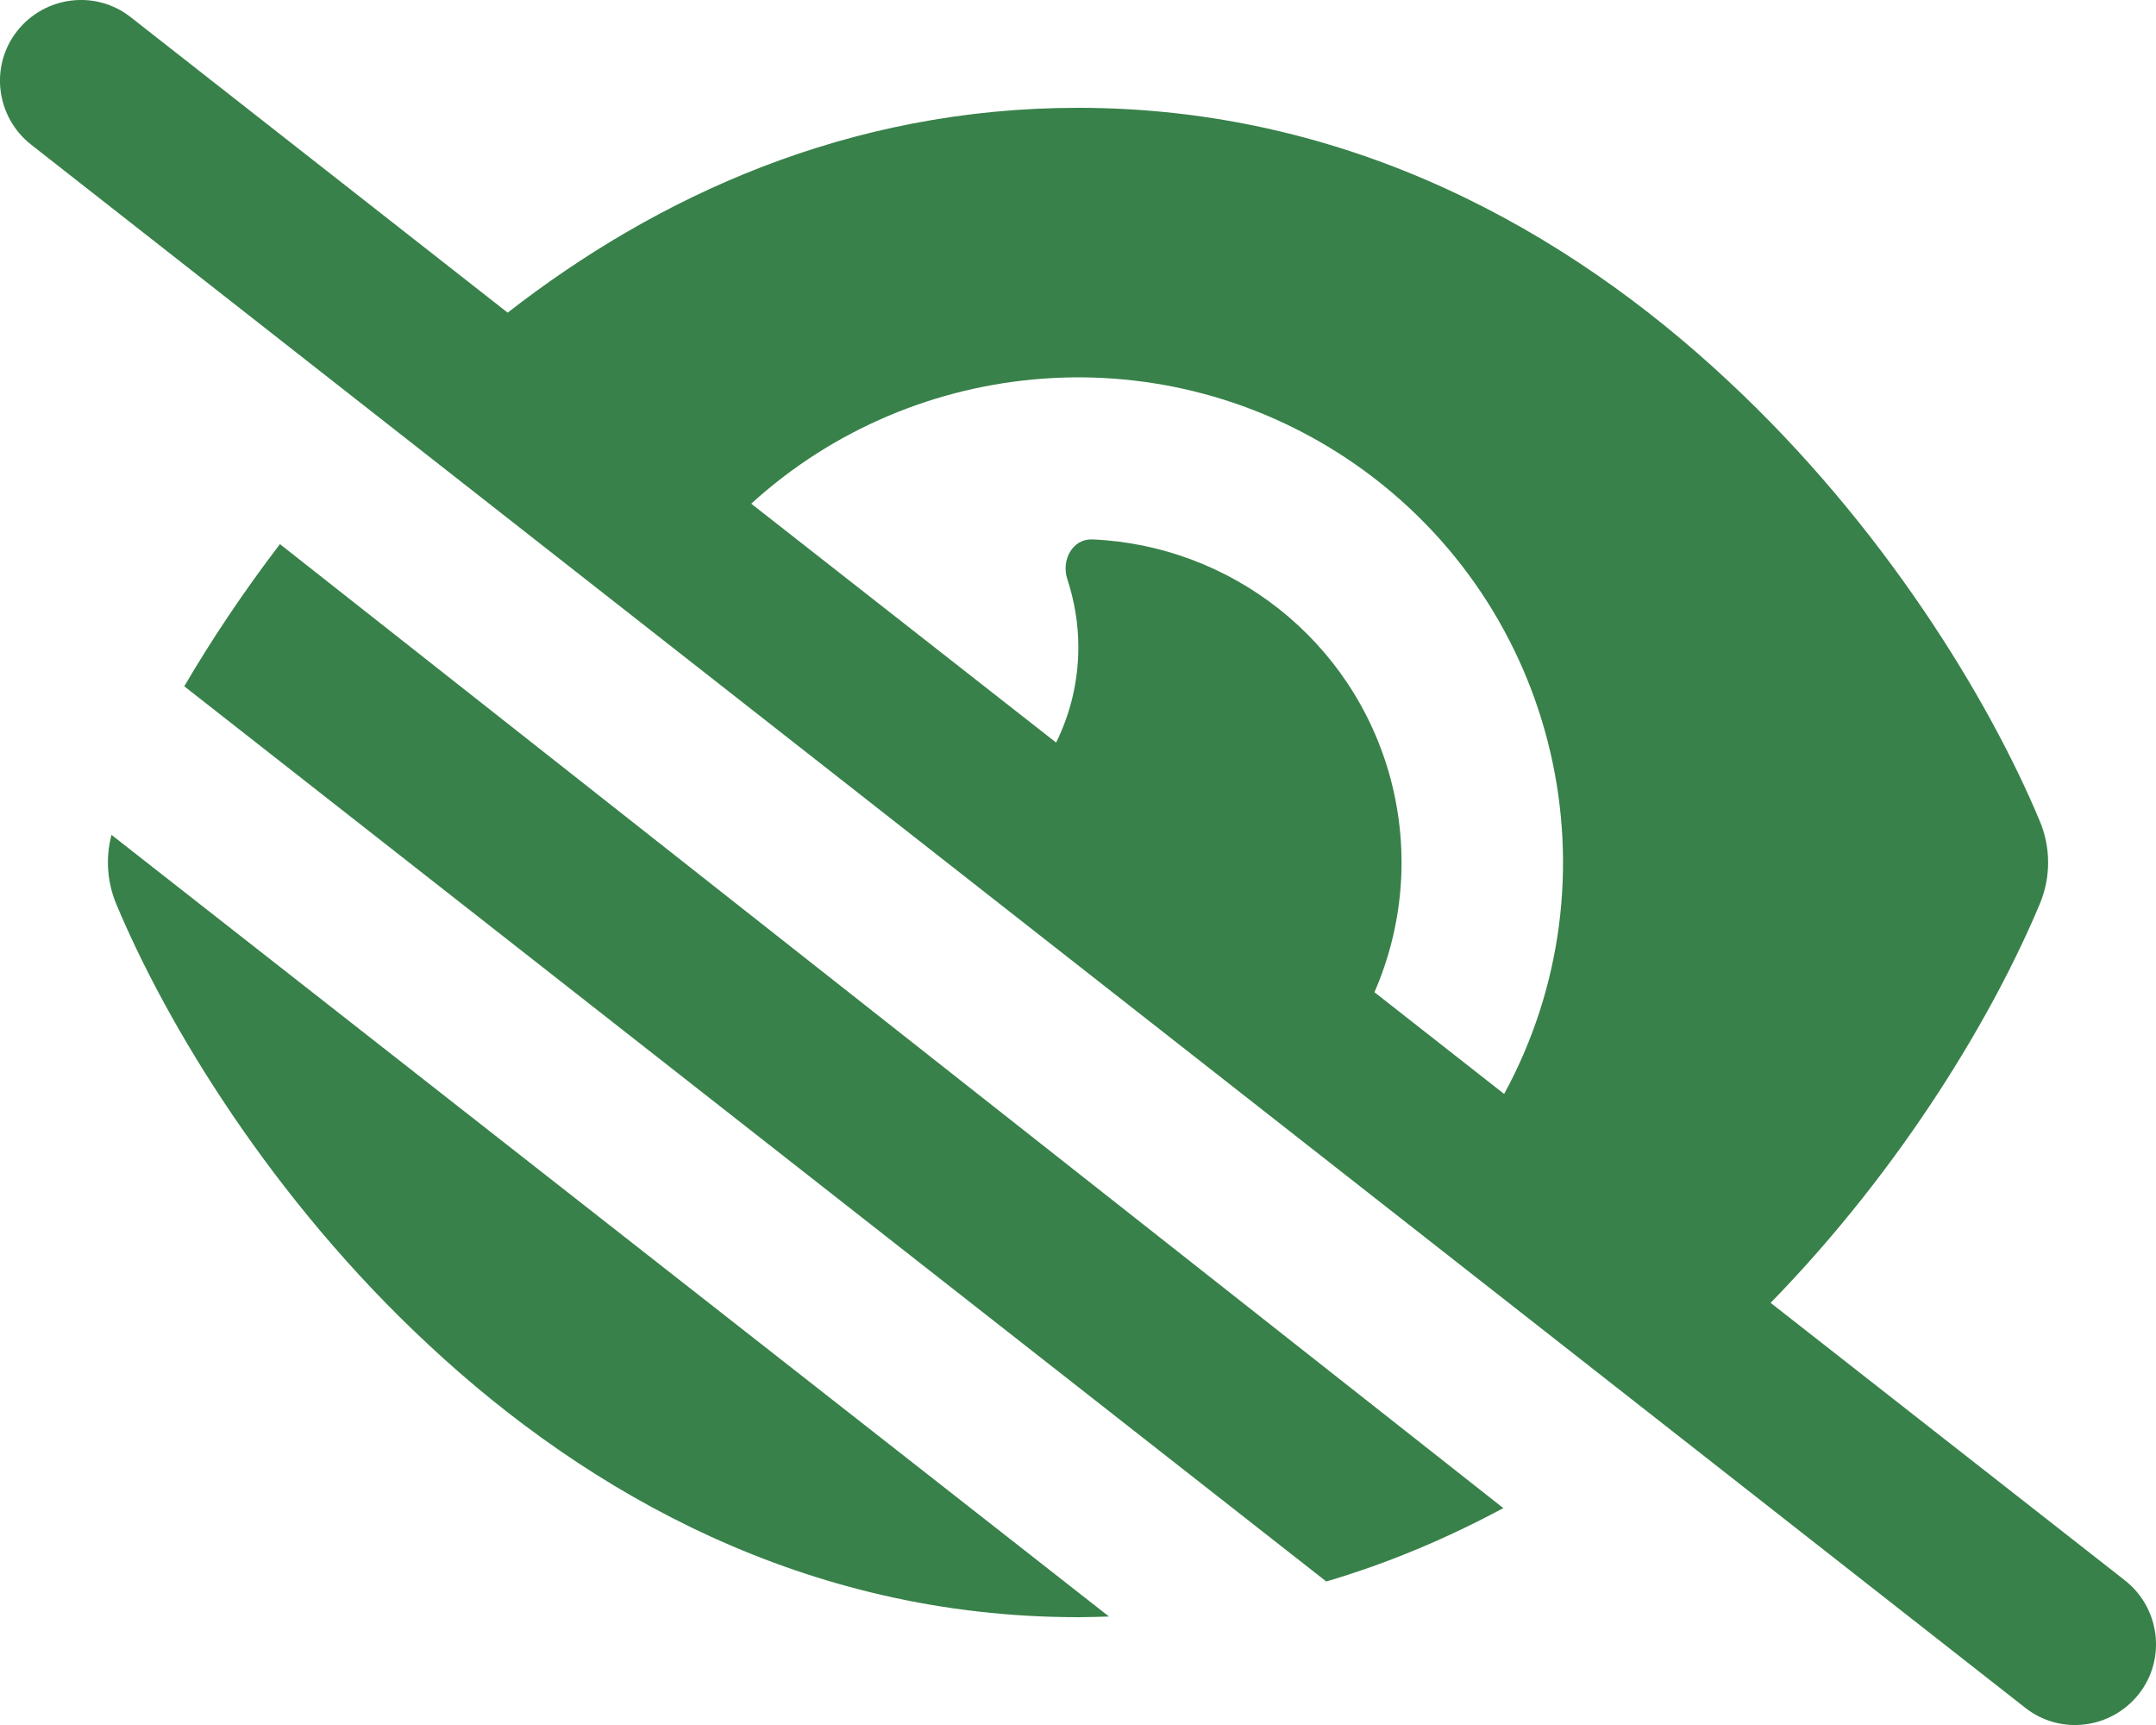
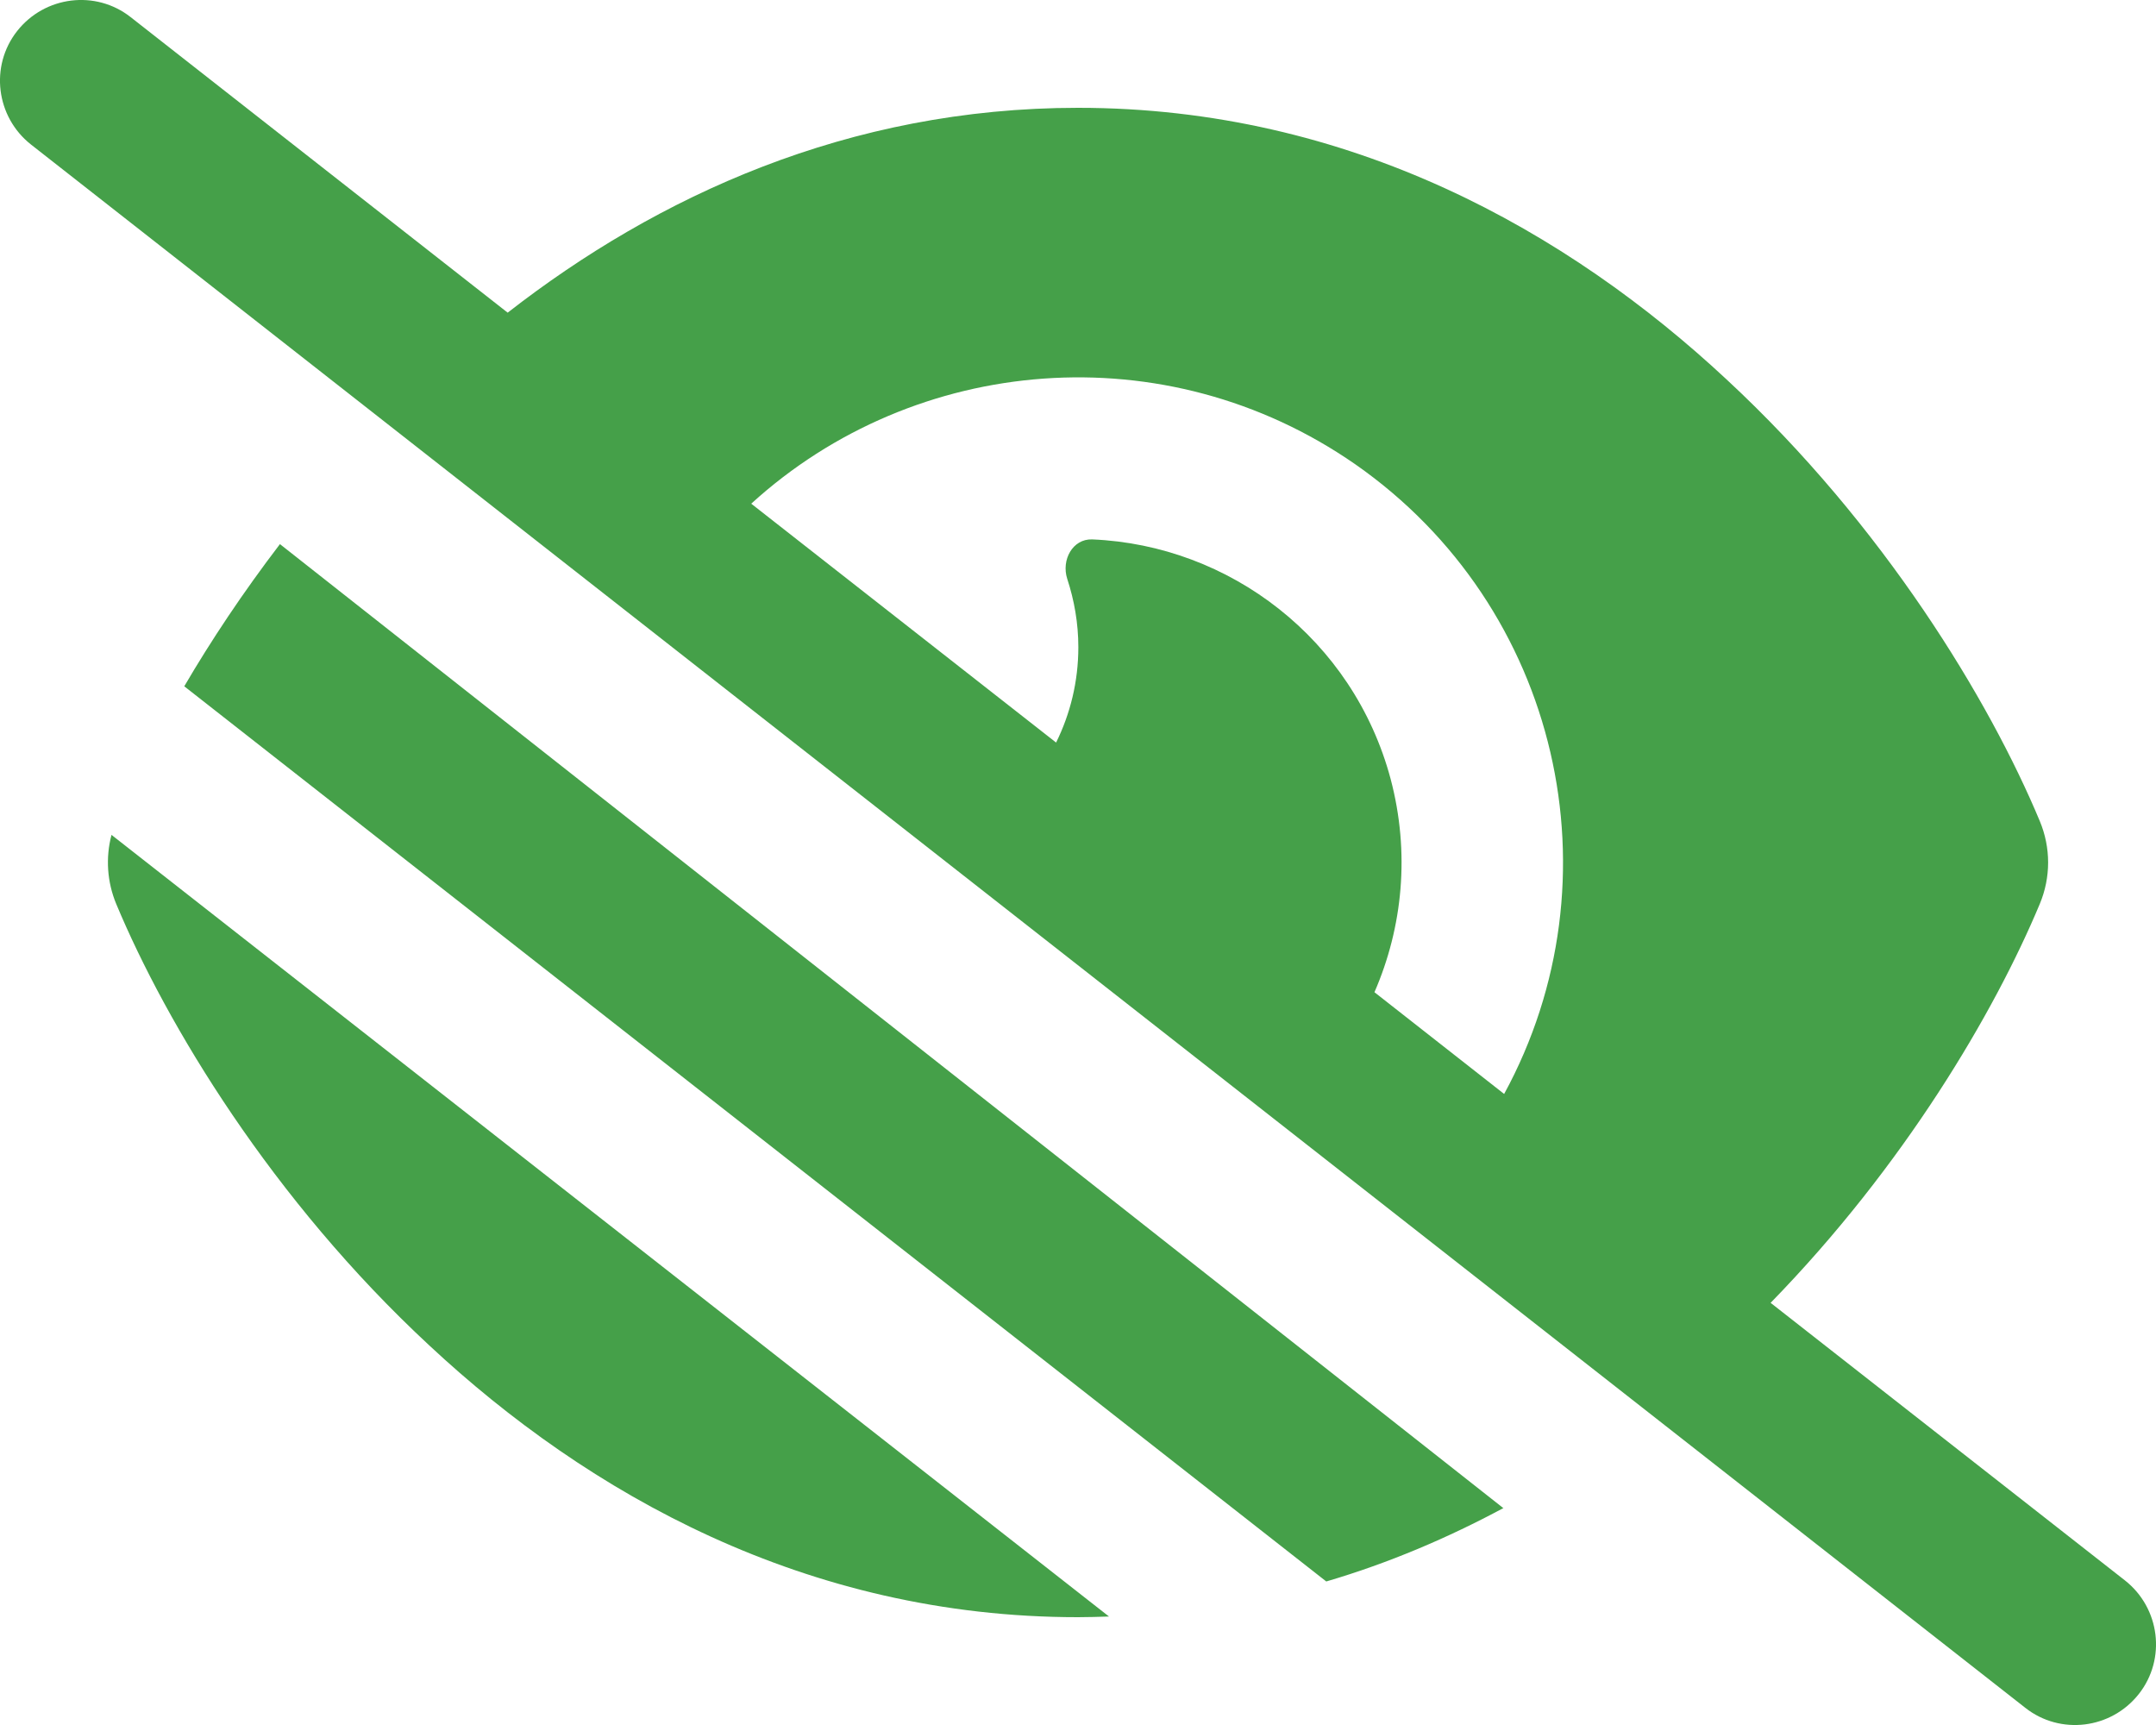
- <svg xmlns="http://www.w3.org/2000/svg" viewBox="0 0 640 512" fill="#38814a">
+ <svg xmlns="http://www.w3.org/2000/svg" viewBox="0 0 640 512" fill="#45a049">
  <path d="M38.8 5.1C28.4-3.1 13.3-1.2 5.1 9.2S-1.2 34.7 9.2 42.9l592 464c10.4 8.2 25.5 6.3 33.7-4.1s6.3-25.5-4.1-33.7L525.6 386.7c39.6-40.6 66.4-86.1 79.9-118.4c3.3-7.9 3.3-16.7 0-24.6c-14.9-35.7-46.2-87.7-93-131.1C465.5 68.8 400.8 32 320 32c-68.2 0-125 26.3-169.3 60.8L38.8 5.1zM223 149.5c48.6-44.3 123-50.8 179.3-11.7c60.8 42.4 78.9 123.2 44.2 186.9L408 294.5c8.4-19.3 10.6-41.4 4.8-63.3c-11.1-41.5-47.8-69.4-88.6-71.1c-5.8-.2-9.2 6.1-7.4 11.7c2.1 6.4 3.3 13.2 3.3 20.3c0 10.2-2.4 19.8-6.6 28.3L223 149.5zm223.1 298L83.1 161.5c-11 14.4-20.5 28.7-28.4 42.2l339 265.7c18.7-5.5 36.2-13 52.6-21.8zM34.5 268.3c14.9 35.7 46.2 87.7 93 131.1C174.5 443.2 239.2 480 320 480c3.1 0 6.1-.1 9.2-.2L33.1 247.8c-1.8 6.8-1.3 14 1.4 20.5z" />
</svg>
